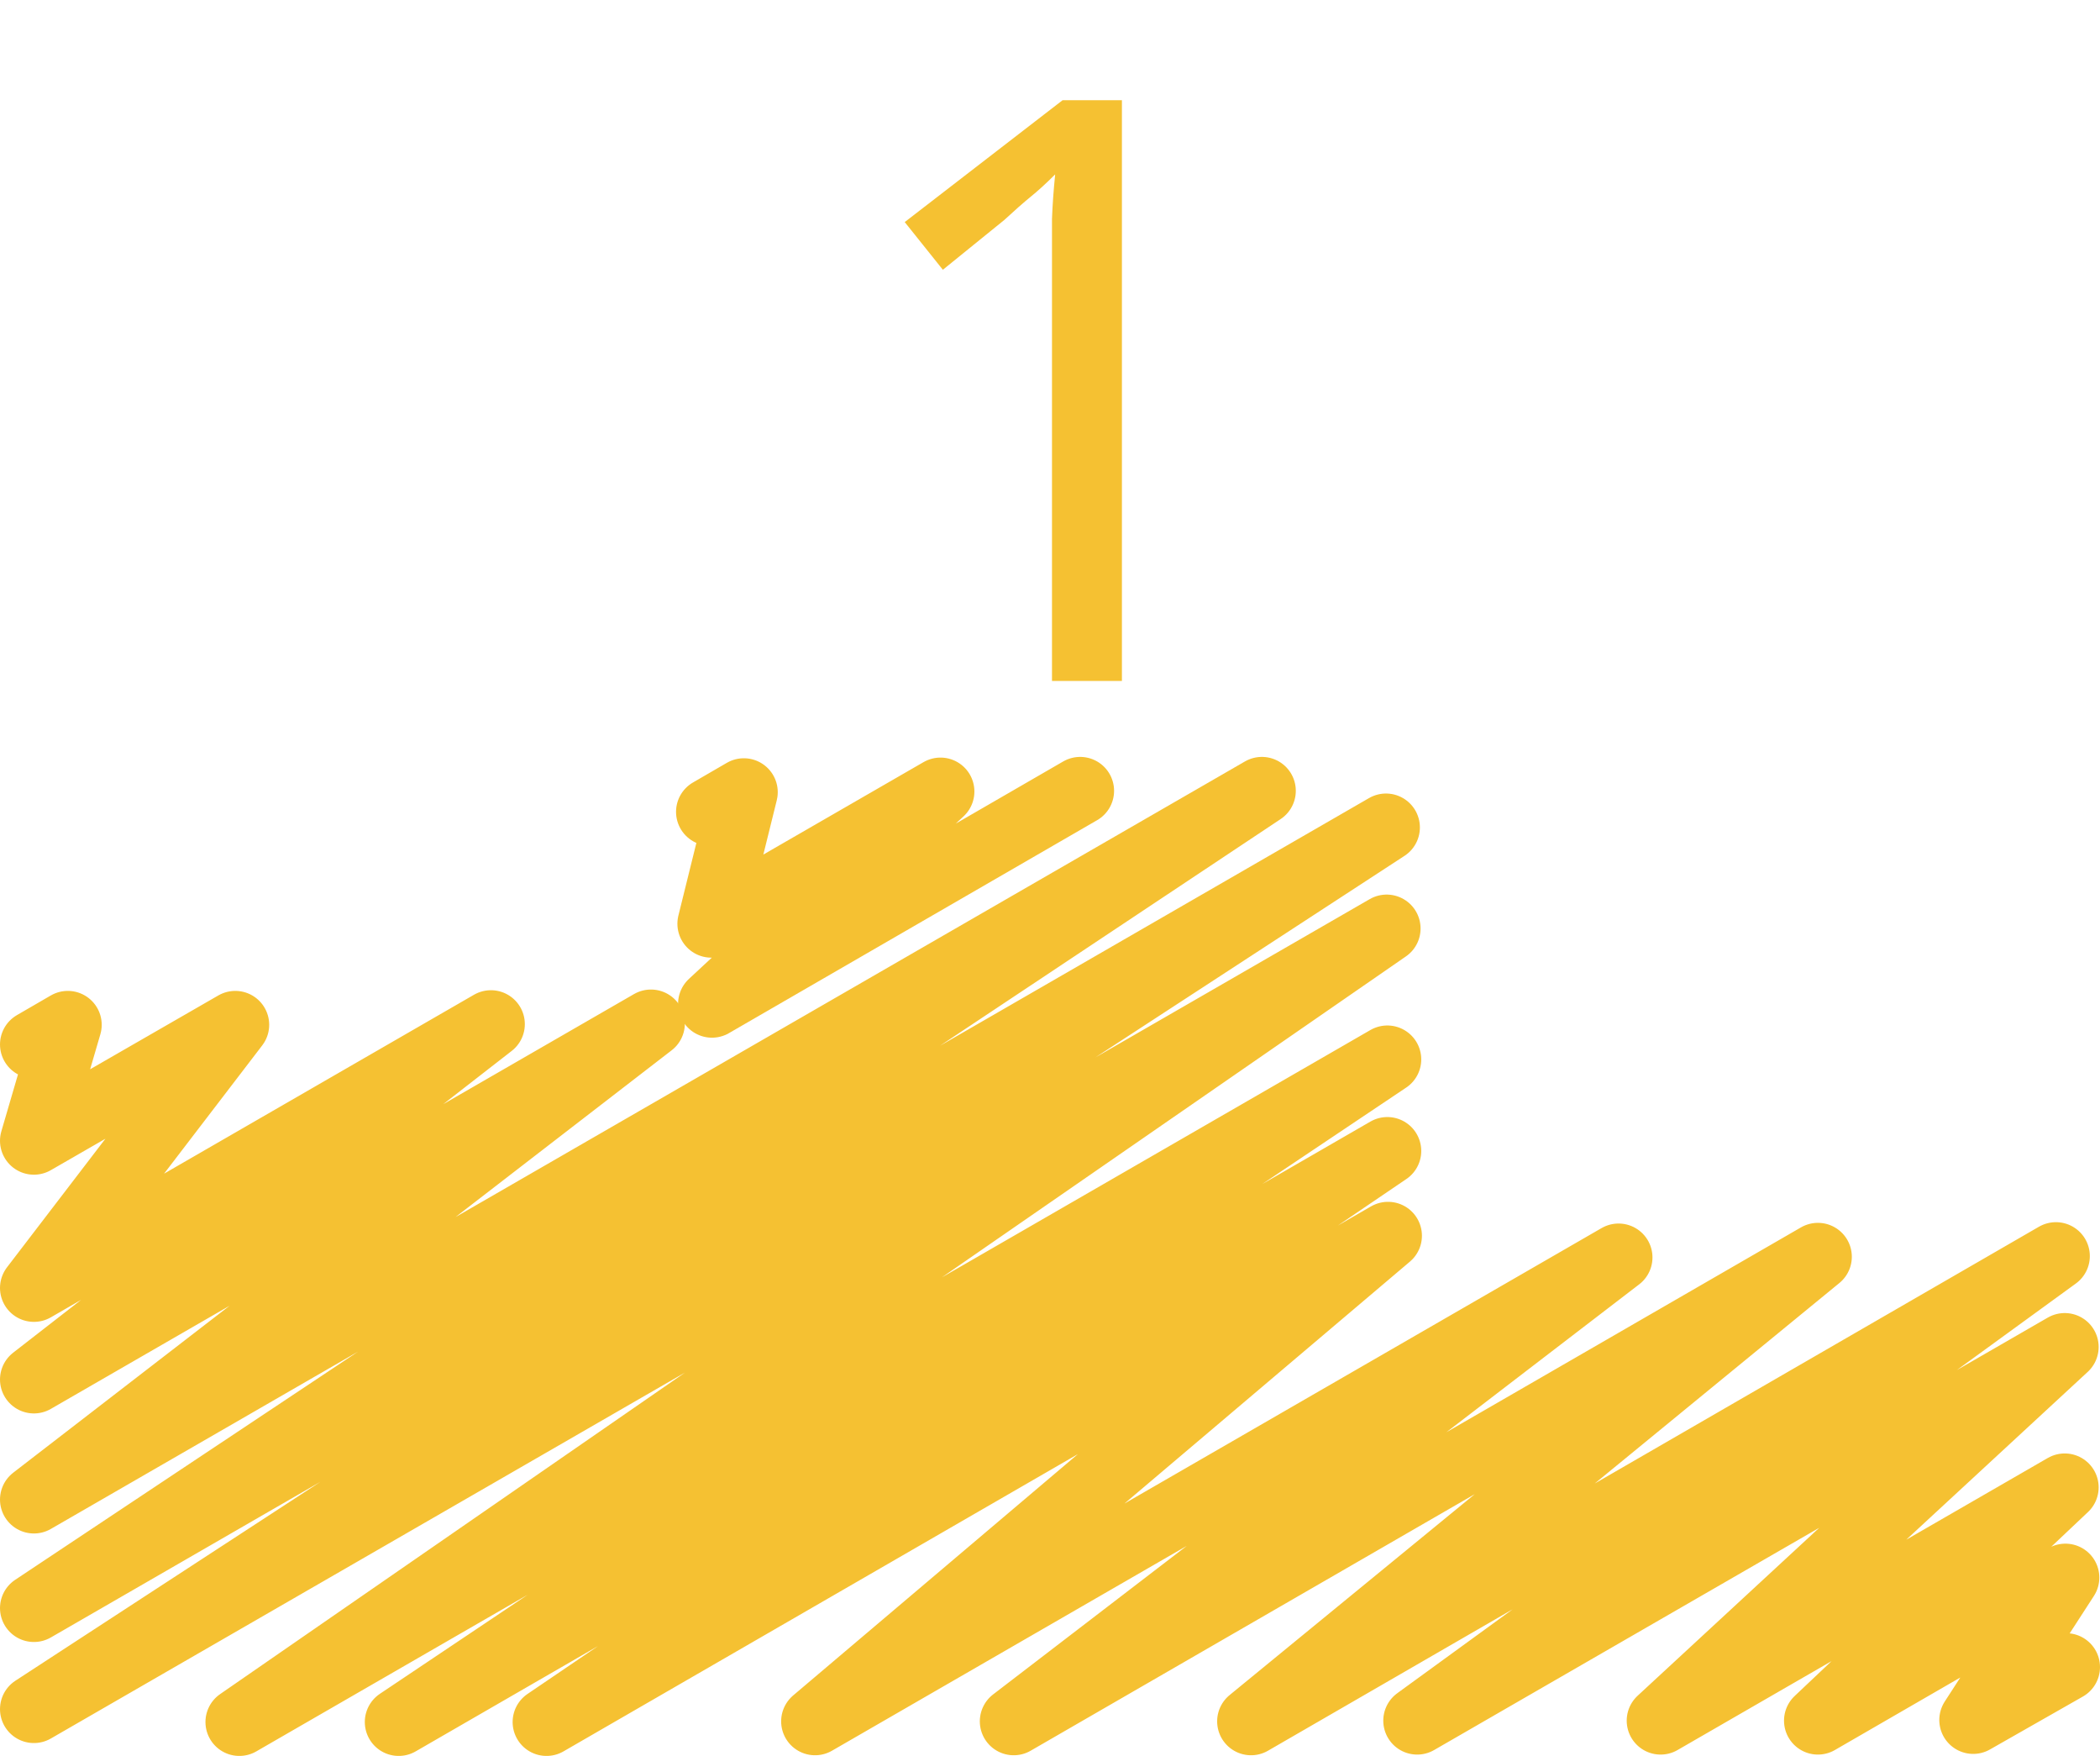
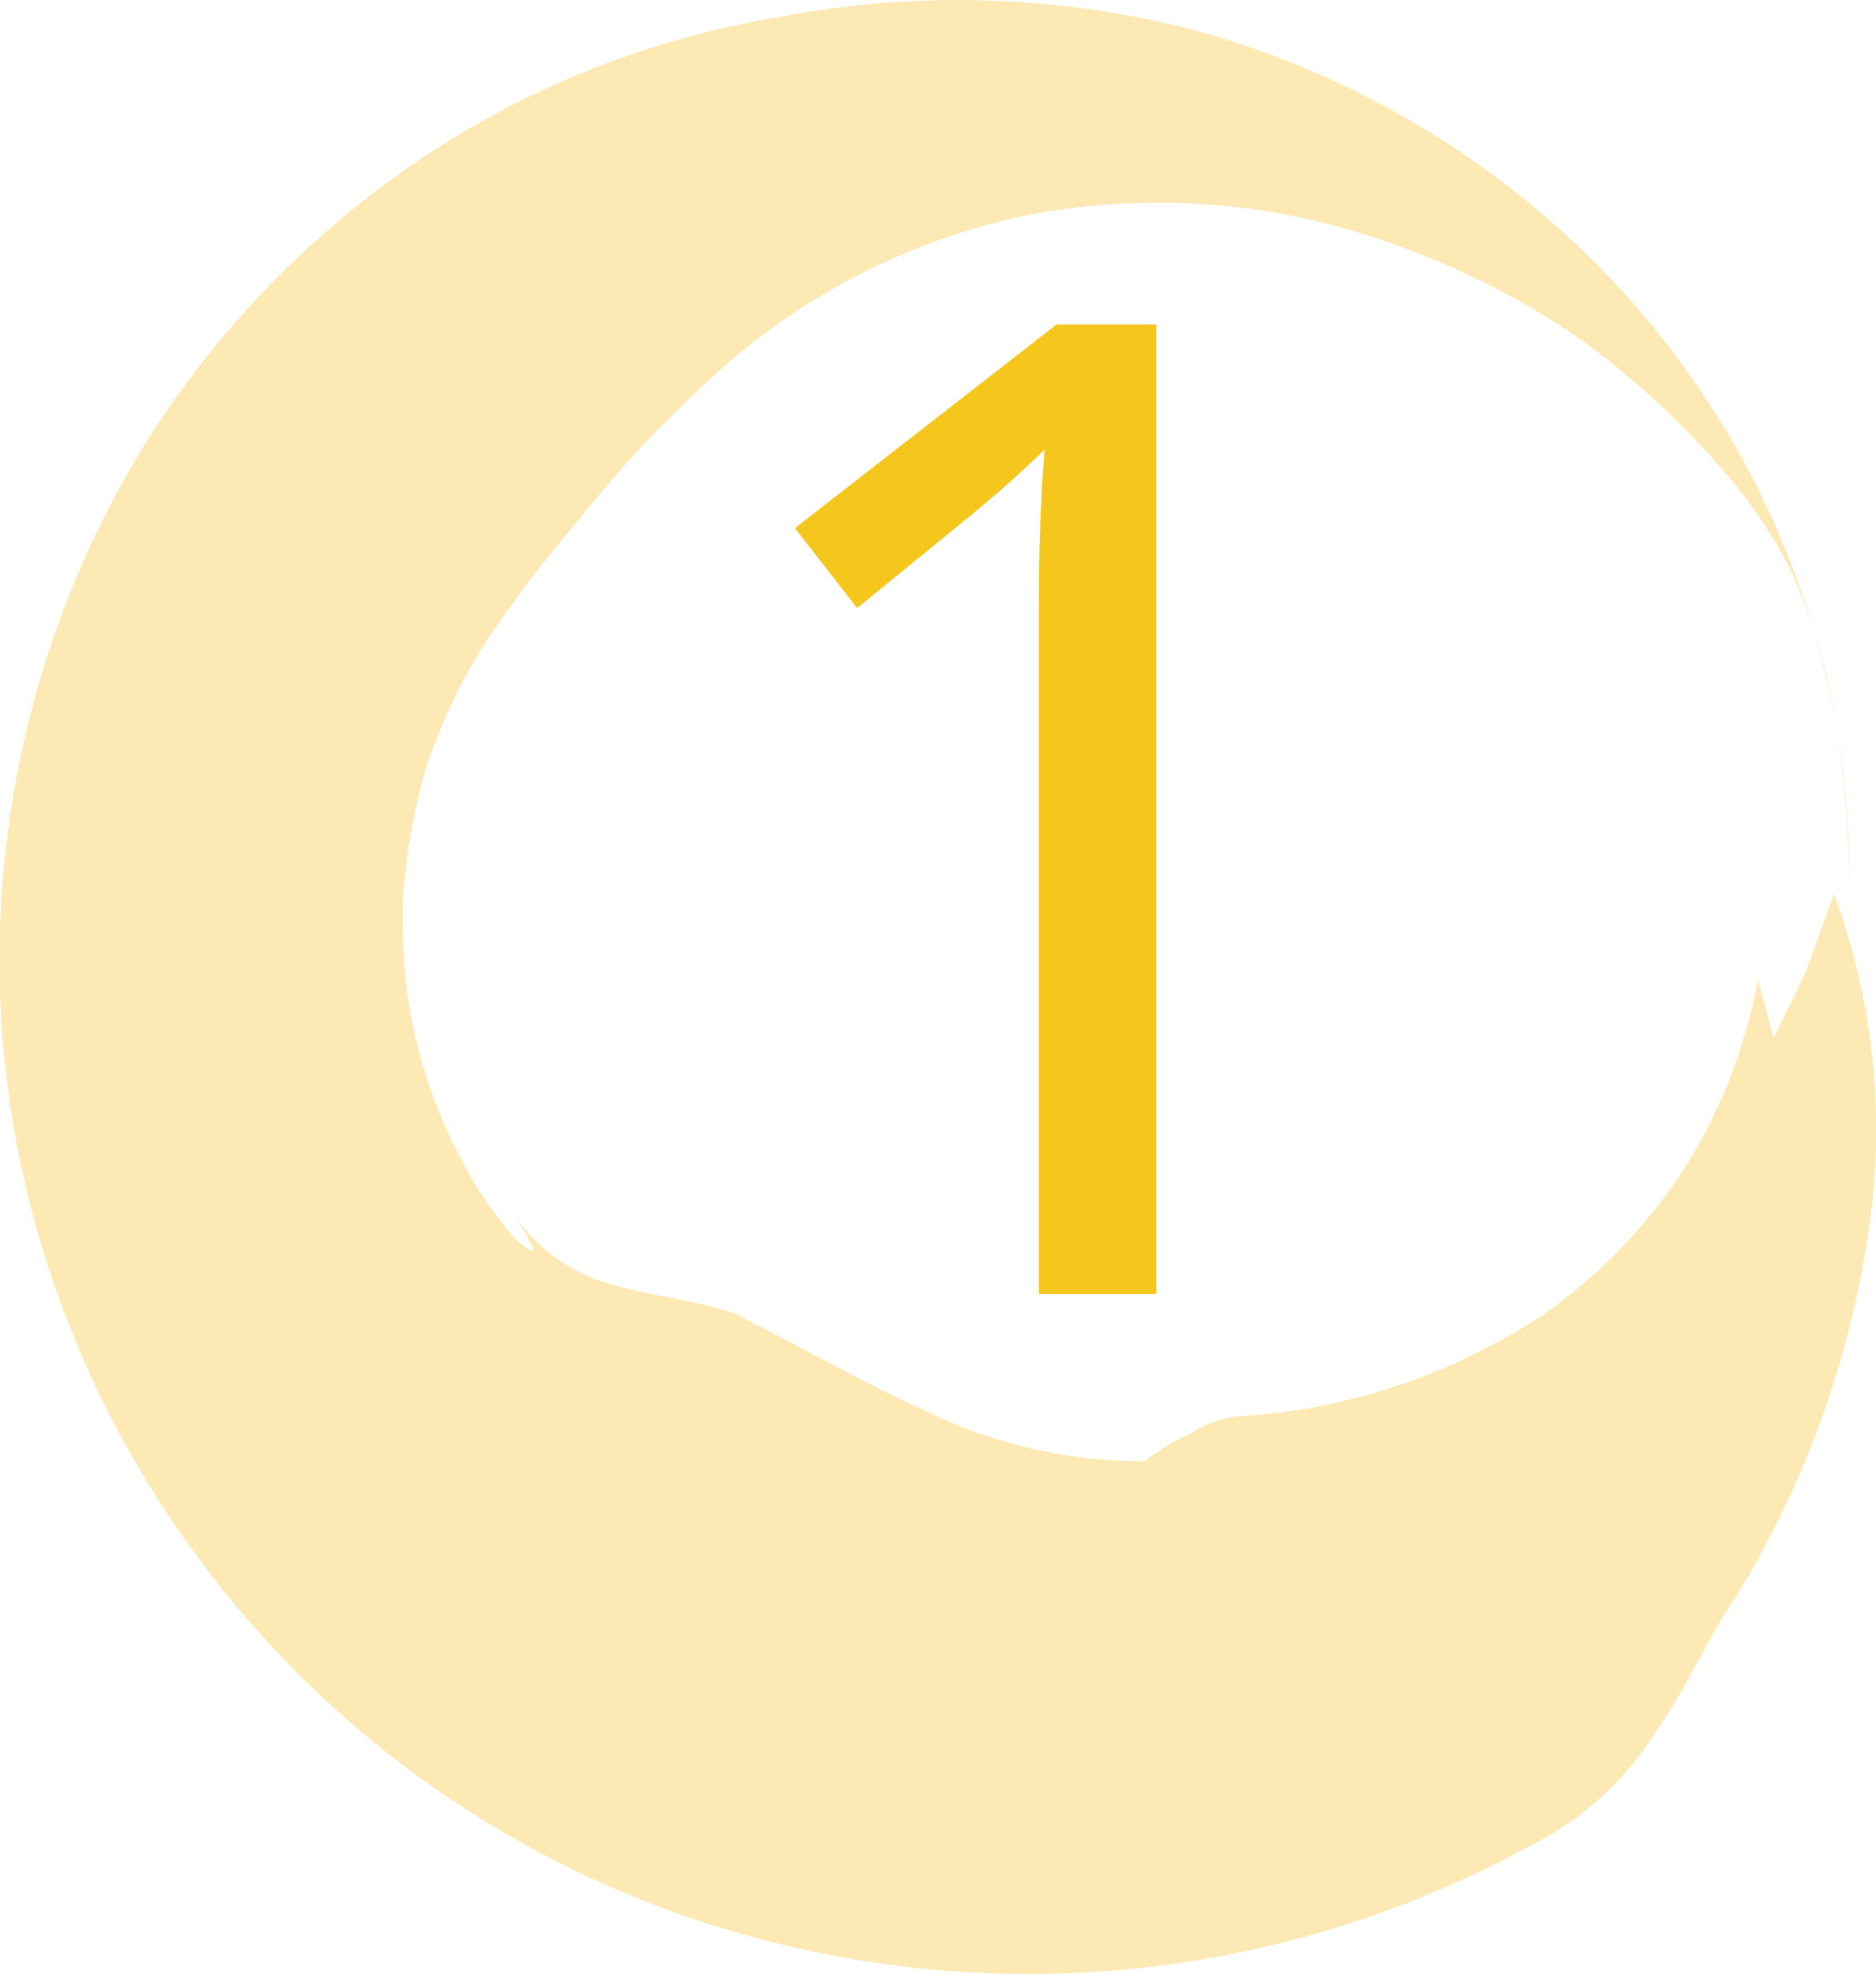
- <svg xmlns="http://www.w3.org/2000/svg" viewBox="0 0 30.97 25.89">
+ <svg xmlns="http://www.w3.org/2000/svg" viewBox="0 0 41.44 43.61">
  <defs>
-     <style>.cls-1{fill:none;stroke:#f5c132;stroke-linecap:round;stroke-linejoin:round;}.cls-2{font-size:12px;fill:#f5c132;font-family:MyriadPro-Regular, Myriad Pro;}</style>
+     <style>.cls-1{fill:#fce9b3;}.cls-2{font-size:30px;fill:#f5c71d;font-family:MyriadPro-Regular, Myriad Pro;}</style>
  </defs>
  <g id="Layer_2" data-name="Layer 2">
    <g id="Layer_1-2" data-name="Layer 1">
-       <polyline class="cls-1" points="10.47 11.97 10.97 11.68 10.49 13.62 13.87 11.67 10.5 14.8 15.93 11.66" />
-       <polyline class="cls-1" points="0.5 15.4 1 15.11 0.5 16.82 3.47 15.11 0.5 18.99 7.24 15.1 0.5 20.34 9.6 15.09 0.5 22.11 18.61 11.66 0.5 23.71 20.44 12.2 0.5 25.2 20.45 13.69 3.53 25.39 20.46 15.62 5.88 25.39 20.46 16.97 8.06 25.39 20.47 18.22 12.02 25.38 23.87 18.54 14.95 25.38 26.81 18.53 18.45 25.38 30.32 18.52 20.9 25.37 30.45 19.86 24.49 25.37 30.45 21.93 26.81 25.37 30.46 23.26 29.1 25.36 30.47 24.58" />
-       <text class="cls-2" transform="translate(12.28 10.04)">1</text>
+       <path class="cls-1" d="M38.23,35.47c-.54.79-1,1.89-1.7,2.87a7,7,0,0,1-2.84,2.5,23.12,23.12,0,0,1-19.84,1A22.6,22.6,0,0,1,1.07,28,21.85,21.85,0,0,1,3,10.14,21.07,21.07,0,0,1,9.12,3.63,20.12,20.12,0,0,1,17.25.37a20.85,20.85,0,0,1,9.23.32,20,20,0,0,1,7.64,4.08,19.16,19.16,0,0,1,6.73,15A22.09,22.09,0,0,0,40.37,15a13.77,13.77,0,0,0-.76-2.3,10.35,10.35,0,0,0-1.28-2,18.8,18.8,0,0,0-3.39-3.19,17.38,17.38,0,0,0-3.84-2,15.27,15.27,0,0,0-8.17-.8,14.67,14.67,0,0,0-6.79,3.26,28.16,28.16,0,0,0-2.62,2.62c-.76.93-1.54,1.82-2.23,2.79A12.49,12.49,0,0,0,9.4,17,14.48,14.48,0,0,0,9,18.89l-.1.89v.85a10.91,10.91,0,0,0,1.3,5A7.21,7.21,0,0,0,11.09,27a2.19,2.19,0,0,0,.56.58c.26.16.15,0-.22-.64a3.8,3.8,0,0,0,2.25,1.48c.87.24,1.76.32,2.55.6,1.48.74,2.77,1.49,4.24,2.16a10.79,10.79,0,0,0,4.82,1.1,4.33,4.33,0,0,1,1-.6,2.22,2.22,0,0,1,1.09-.39A13.67,13.67,0,0,0,34.16,29,11.86,11.86,0,0,0,37.09,26a11.63,11.63,0,0,0,1.75-4.37l.34,1.3c.29-.59.54-1.05.74-1.53l.6-1.65a15,15,0,0,1,.76,7.46A21.29,21.29,0,0,1,38.23,35.47Z" />
+       <text class="cls-2" transform="translate(14.89 28.59)">1</text>
    </g>
  </g>
</svg>
